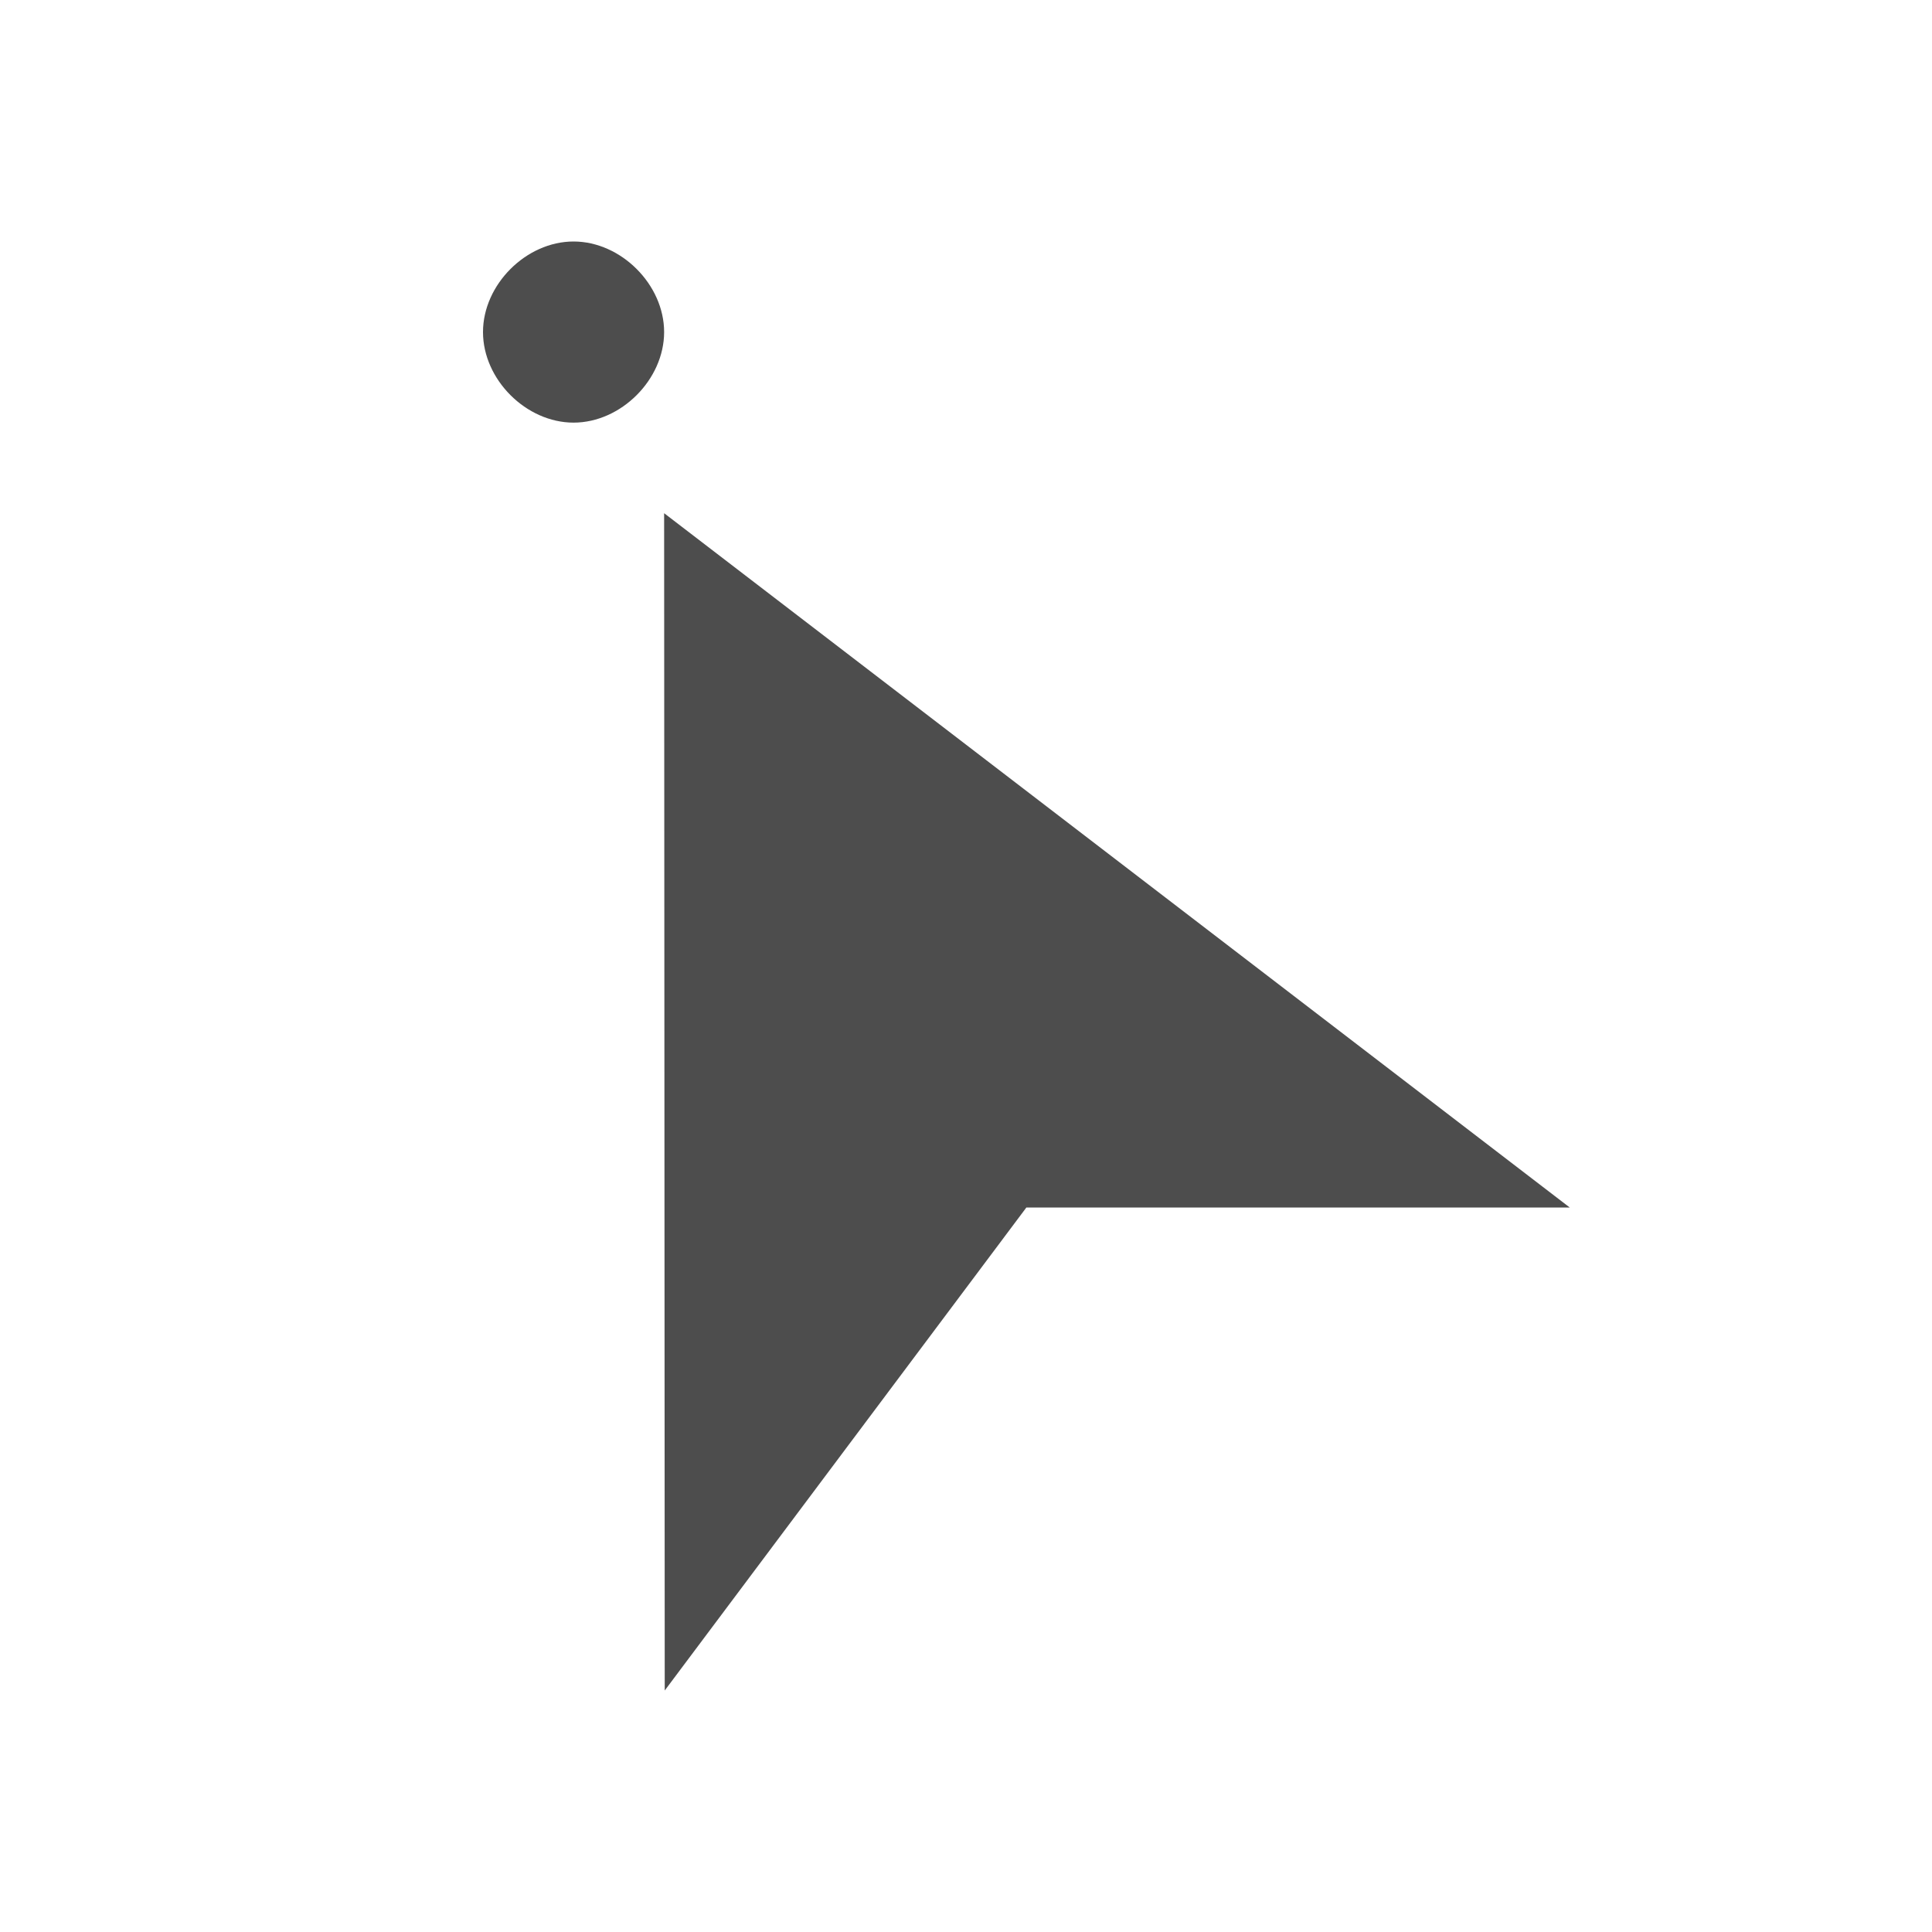
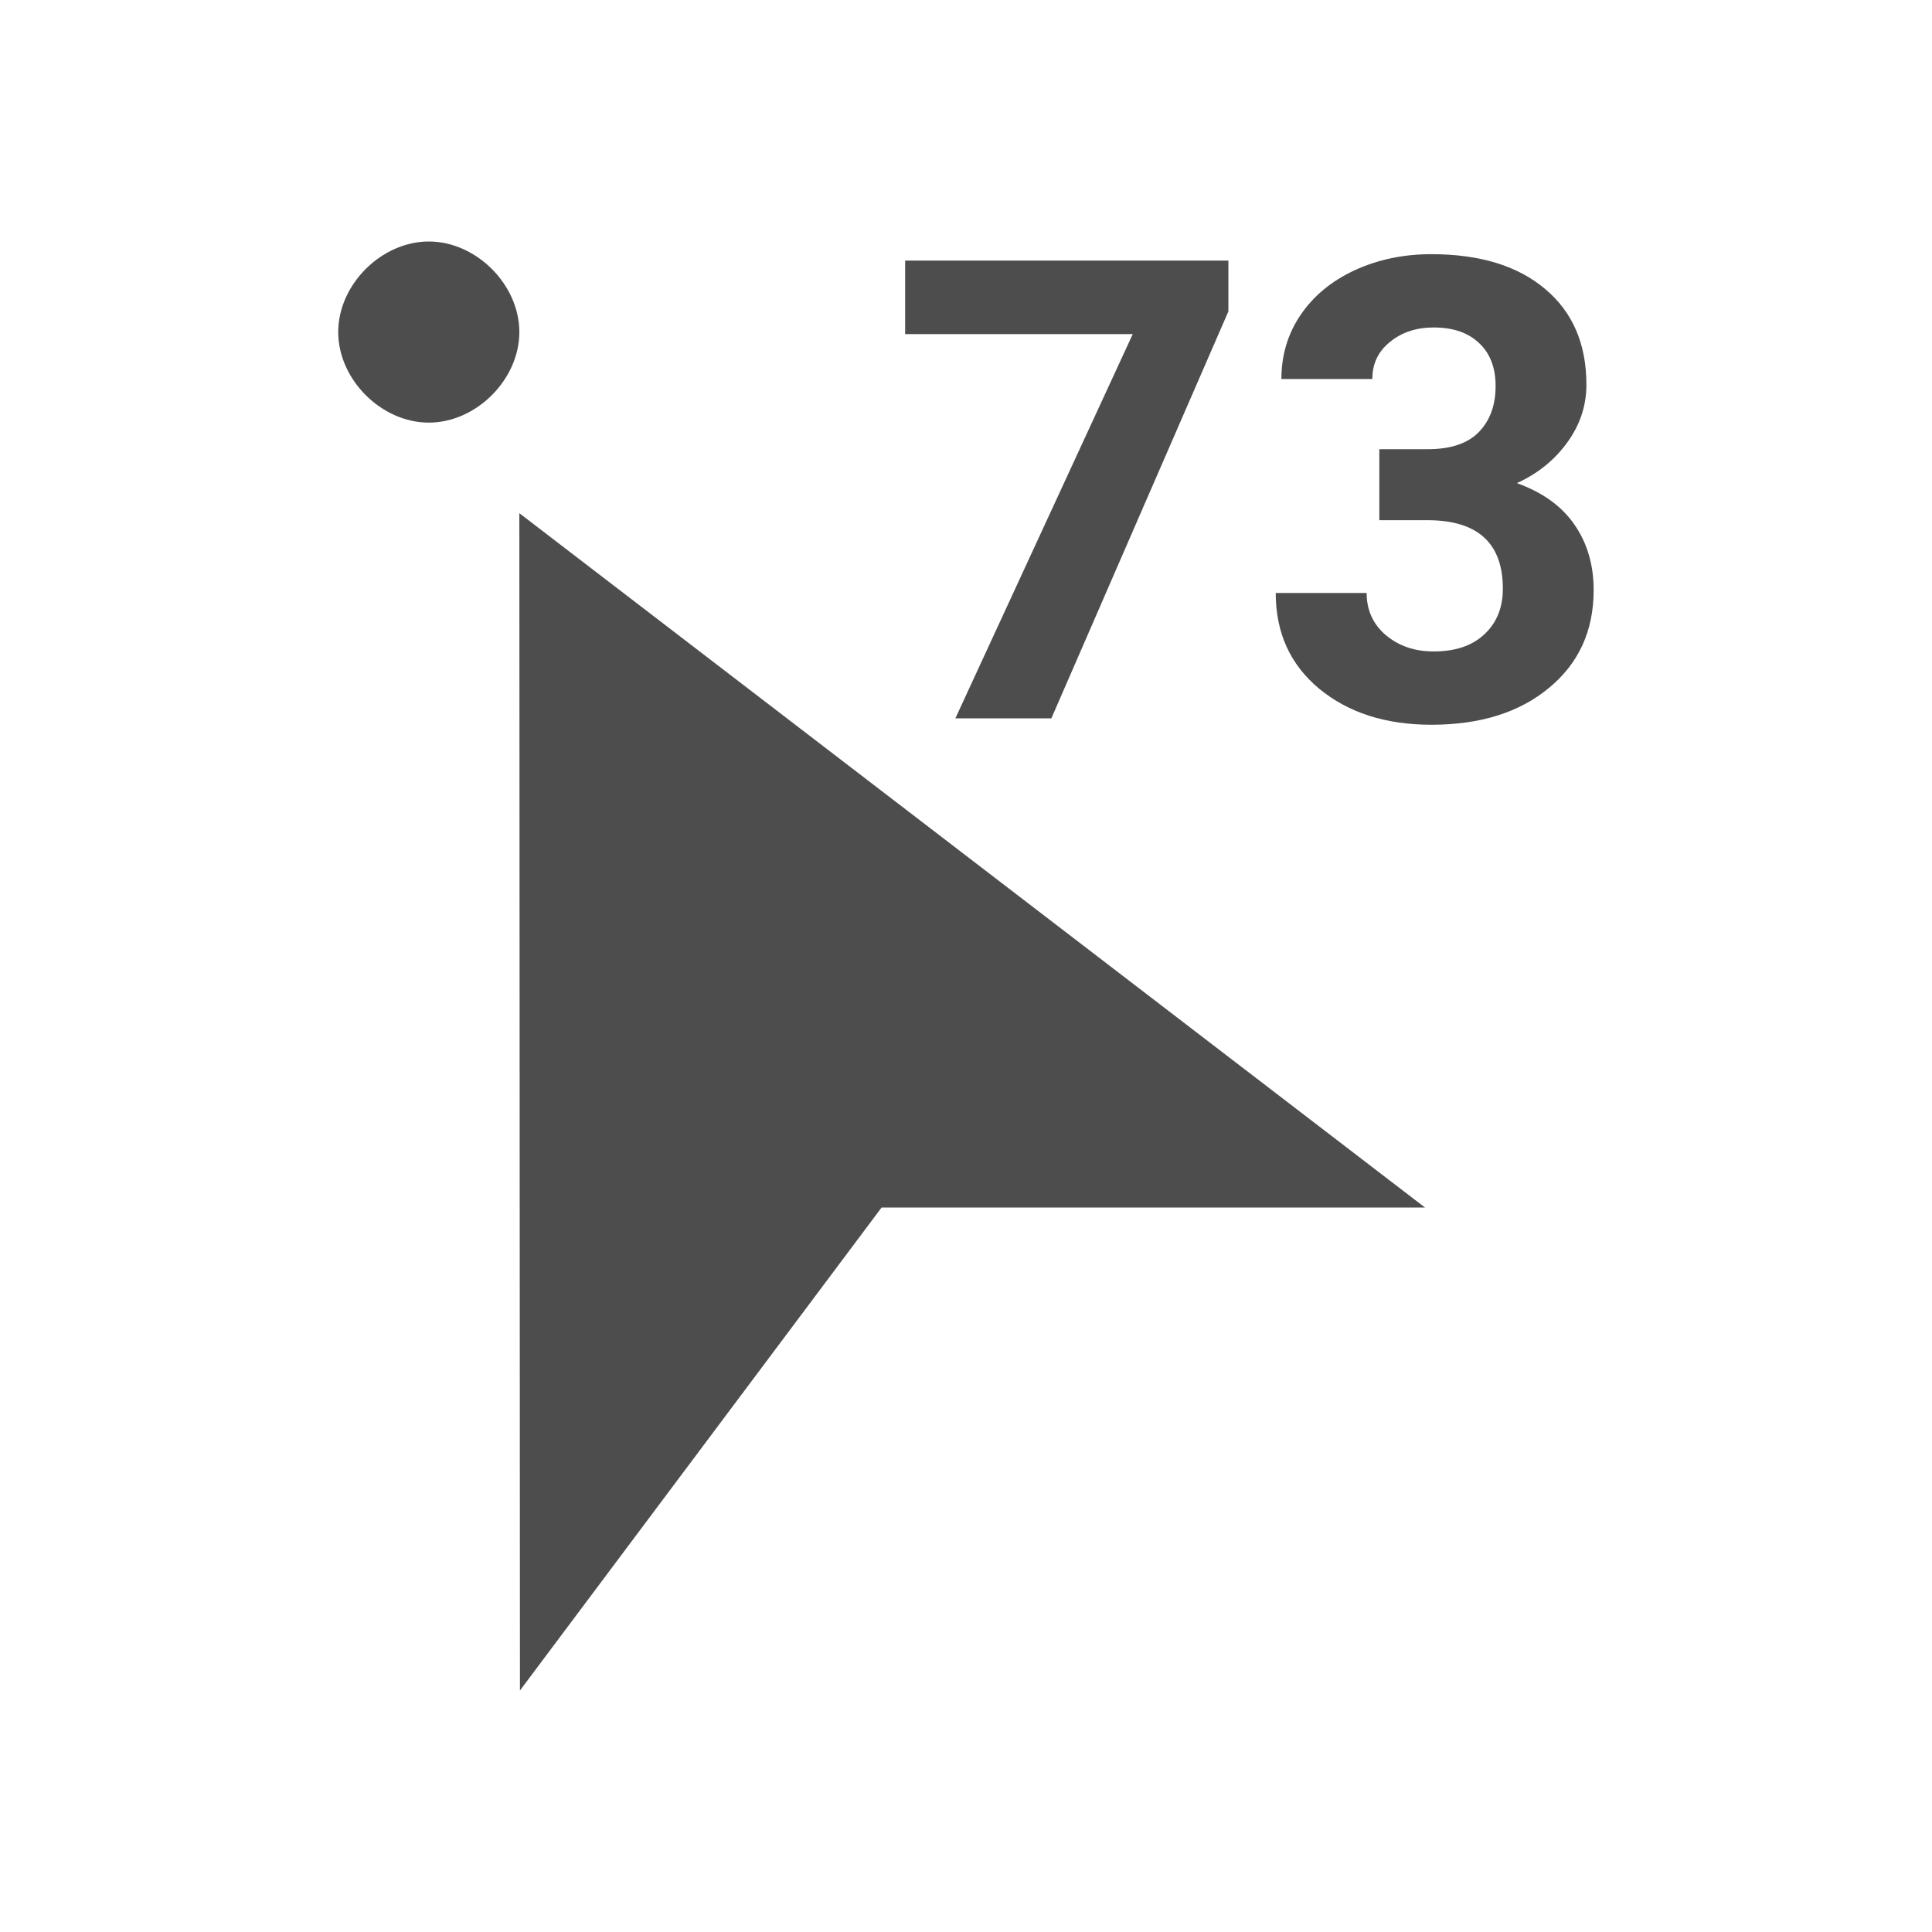
- <svg xmlns="http://www.w3.org/2000/svg" viewBox="0 0 16 16">
+ <svg xmlns="http://www.w3.org/2000/svg" id="svg6" version="1.1" viewBox="0 0 16 16">
  <defs id="defs3051">
-     <style type="text/css" id="current-color-scheme">
+     <style id="current-color-scheme" type="text/css">
      .ColorScheme-Text {
        color:#4d4d4d;
      }
      </style>
  </defs>
-   <path style="fill:currentColor;fill-opacity:1;stroke:none" d="m4.75 2c-.393 0-.75.357-.75.75 0 .393.357.75.75.75.393 0 .75-.357.75-.75 0-.393-.357-.75-.75-.75m.75 2.25l.005 9.75 2.995-4h4.5z" class="ColorScheme-Text" />
+   <path id="path4" class="ColorScheme-Text" d="m 3.551,2 c -0.393,0 -0.75,0.357 -0.75,0.75 0,0.393 0.357,0.75 0.75,0.75 0.393,0 0.75,-0.357 0.75,-0.75 0,-0.393 -0.357,-0.75 -0.75,-0.75 m 0.75,2.25 0.005,9.75 2.995,-4 h 4.5 z" style="color:#4d4d4d;fill:currentColor;fill-opacity:1;stroke:none" />
+   <g id="text4489" style="font-style:normal;font-weight:normal;font-size:7.5px;line-height:25px;font-family:sans-serif;letter-spacing:0px;word-spacing:0px;opacity:1;vector-effect:none;fill:#4d4d4d;fill-opacity:1;stroke:none;stroke-width:1;stroke-linecap:butt;stroke-linejoin:miter;stroke-miterlimit:4;stroke-dasharray:none;stroke-dashoffset:0;stroke-opacity:1" aria-label="73">
+     <path id="path4505" style="font-style:normal;font-variant:normal;font-weight:bold;font-stretch:normal;font-size:5.333px;font-family:Roboto;-inkscape-font-specification:'Roboto Bold';vector-effect:none;fill:#4d4d4d;fill-opacity:1;stroke:none;stroke-width:1;stroke-linecap:butt;stroke-linejoin:miter;stroke-miterlimit:4;stroke-dasharray:none;stroke-dashoffset:0;stroke-opacity:1" d="M 10.173,2.579 8.707,5.949 H 7.912 l 1.469,-3.182 H 7.496 v -0.609 h 2.677 z" />
+     <path id="path4507" style="font-style:normal;font-variant:normal;font-weight:bold;font-stretch:normal;font-size:5.333px;font-family:Roboto;-inkscape-font-specification:'Roboto Bold';vector-effect:none;fill:#4d4d4d;fill-opacity:1;stroke:none;stroke-width:1;stroke-linecap:butt;stroke-linejoin:miter;stroke-miterlimit:4;stroke-dasharray:none;stroke-dashoffset:0;stroke-opacity:1" d="m 11.423,3.72 h 0.401 q 0.286,0 0.424,-0.143 0.138,-0.143 0.138,-0.38 0,-0.229 -0.138,-0.357 -0.135,-0.128 -0.375,-0.128 -0.216,0 -0.362,0.12 -0.146,0.117 -0.146,0.307 h -0.753 q 0,-0.297 0.159,-0.531 0.161,-0.237 0.448,-0.37 0.289,-0.133 0.635,-0.133 0.602,0 0.943,0.289 0.341,0.286 0.341,0.792 0,0.26 -0.159,0.479 -0.159,0.219 -0.417,0.336 0.32,0.115 0.477,0.344 0.159,0.229 0.159,0.542 0,0.505 -0.37,0.81 -0.367,0.305 -0.974,0.305 -0.568,0 -0.93,-0.299 -0.359,-0.299 -0.359,-0.792 h 0.753 q 0,0.214 0.159,0.349 0.161,0.135 0.396,0.135 0.268,0 0.419,-0.141 0.154,-0.143 0.154,-0.378 0,-0.568 -0.625,-0.568 h -0.398 z" />
+   </g>
</svg>
